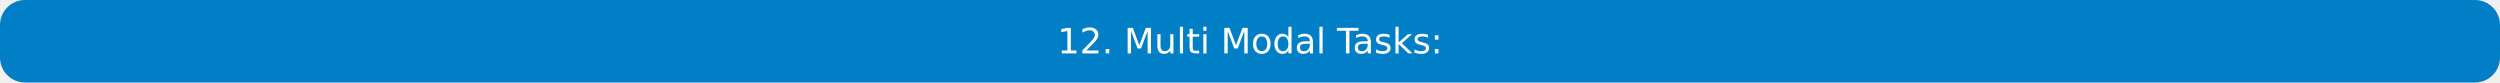
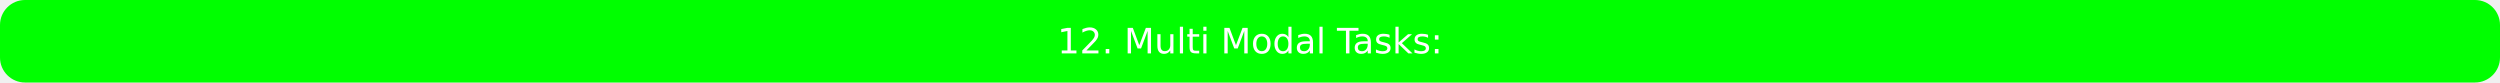
<svg xmlns="http://www.w3.org/2000/svg" width="1000" height="33">
-   <rect rx="10" width="1000" height="33" fill="#007ec6" />
+   <rect rx="10" width="1000" height="33" fill="#00FF00" />
  <text x="500.0" y="16.5" font-family="DejaVu Sans, Verdana, sans-serif" font-size="14" fill="#ffffff" text-anchor="middle" dominant-baseline="central">
     12. Multi Modal Tasks: 
  </text>
</svg>
